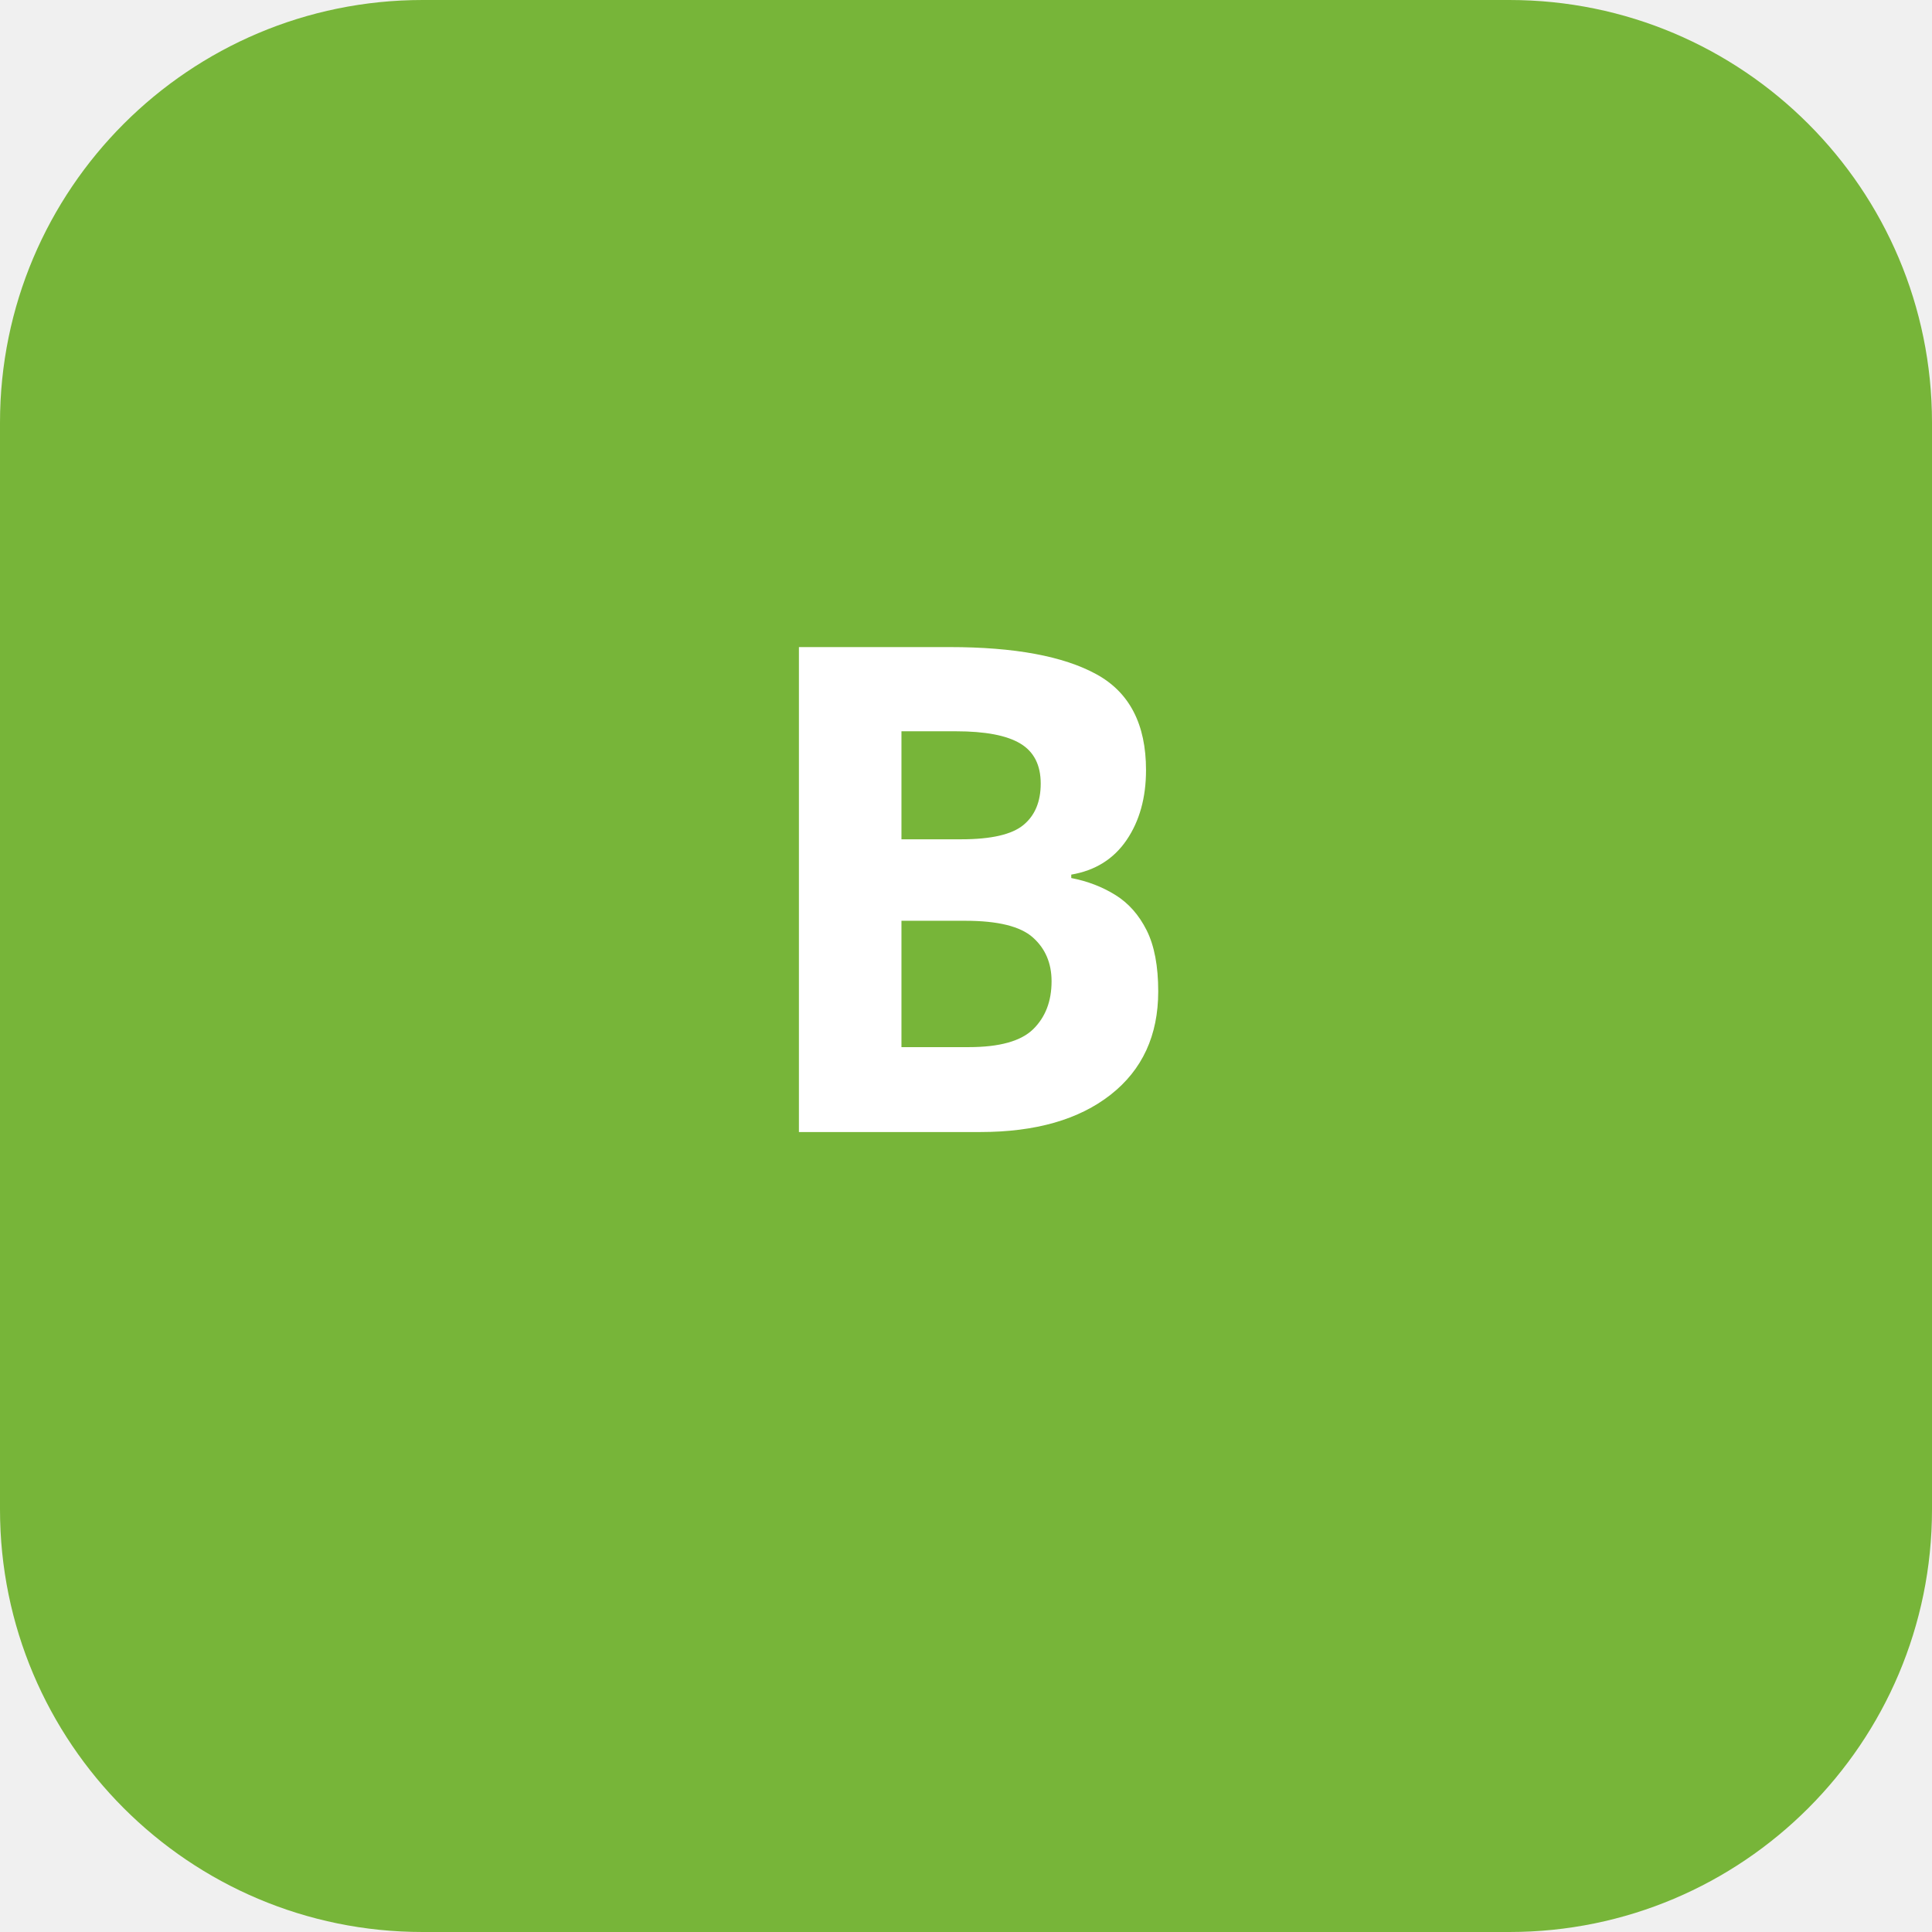
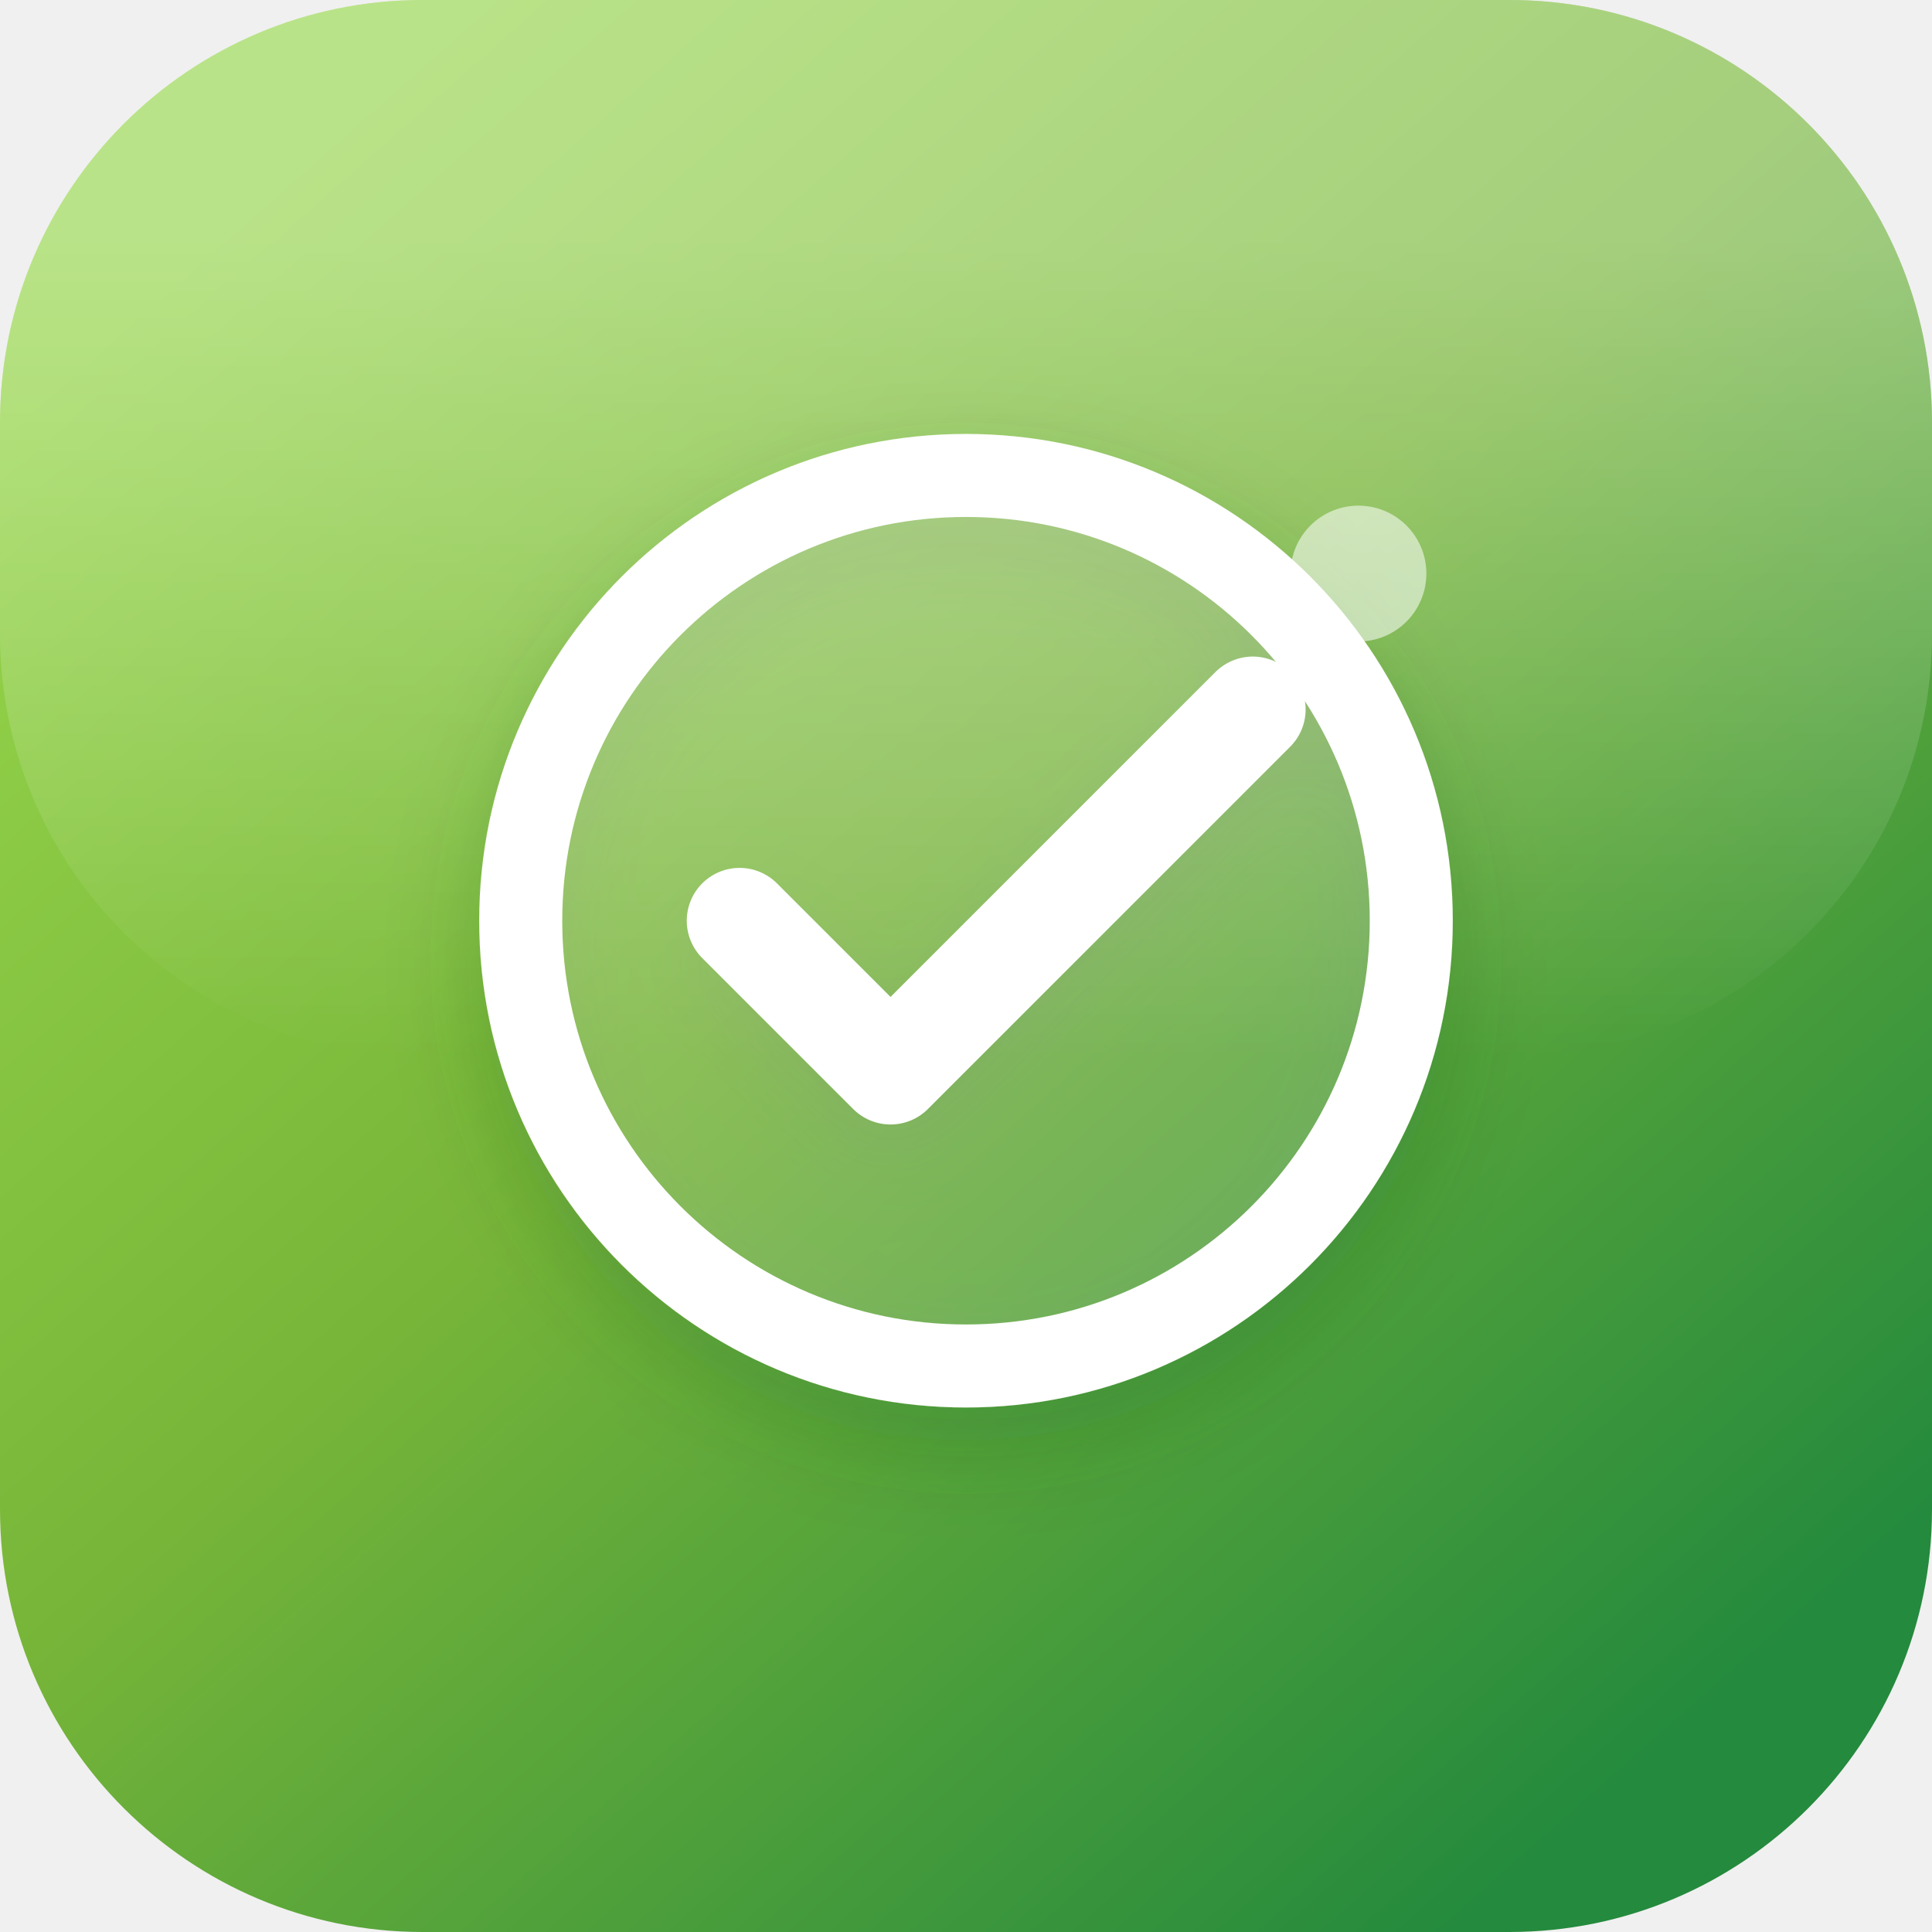
<svg xmlns="http://www.w3.org/2000/svg" viewBox="0 0 512 512" role="img" aria-label="Baki GO">
-   <rect width="512" height="512" rx="112" fill="#77b539" />
-   <text x="256" y="300" text-anchor="middle" font-family="system-ui, sans-serif" font-size="180" font-weight="700" fill="#ffffff">B</text>
+   <defs>
+     <linearGradient id="bg" x1="72" y1="48" x2="440" y2="464" gradientUnits="userSpaceOnUse">
+       <stop offset="0" stop-color="#95d44a" />
+       <stop offset="0.45" stop-color="#77b539" />
+       <stop offset="1" stop-color="#248a3d" />
+     </linearGradient>
+     <linearGradient id="shine" x1="256" y1="64" x2="256" y2="280" gradientUnits="userSpaceOnUse">
+       <stop offset="0" stop-color="#ffffff" stop-opacity="0.34" />
+       <stop offset="1" stop-color="#ffffff" stop-opacity="0" />
+     </linearGradient>
+     <filter id="softShadow" x="-20%" y="-20%" width="140%" height="140%">
+       <feDropShadow dx="0" dy="10" stdDeviation="12" flood-color="#124a22" flood-opacity="0.22" />
+     </filter>
+   </defs>
+   <rect width="512" height="512" rx="112" fill="url(#bg)" />
+   <rect width="512" height="280" rx="112" fill="url(#shine)" />
+   <g filter="url(#softShadow)">
+     <circle cx="256" cy="248" r="118" fill="#ffffff" fill-opacity="0.14" />
+     <circle cx="256" cy="244" r="118" fill="none" stroke="#ffffff" stroke-width="22" />
+     <path d="M196 244 L236 284 L332 188" fill="none" stroke="#ffffff" stroke-width="28" stroke-linecap="round" stroke-linejoin="round" />
+   </g>
+   <circle cx="360" cy="152" r="18" fill="#ffffff" fill-opacity="0.55" />
</svg>
